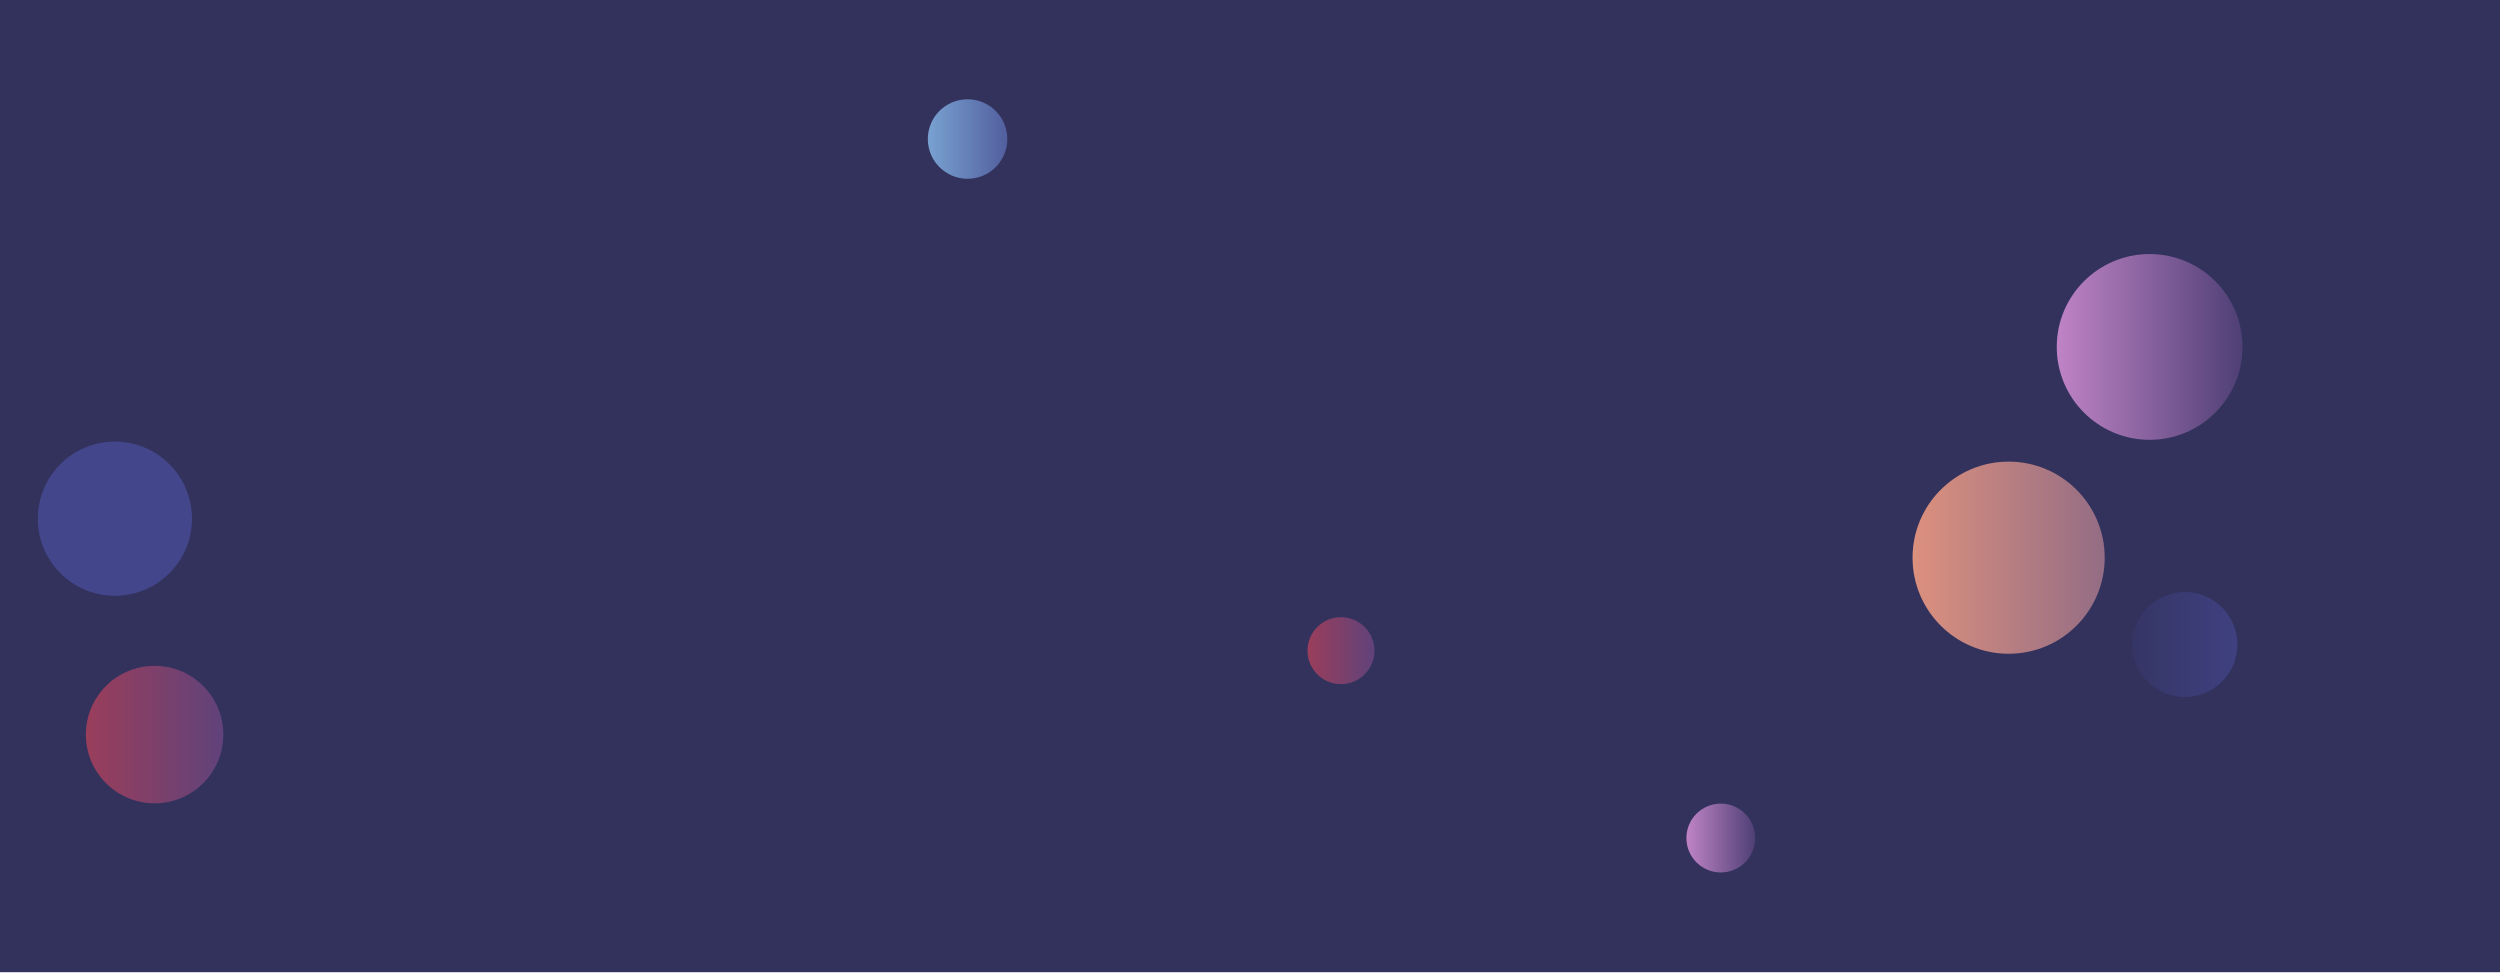
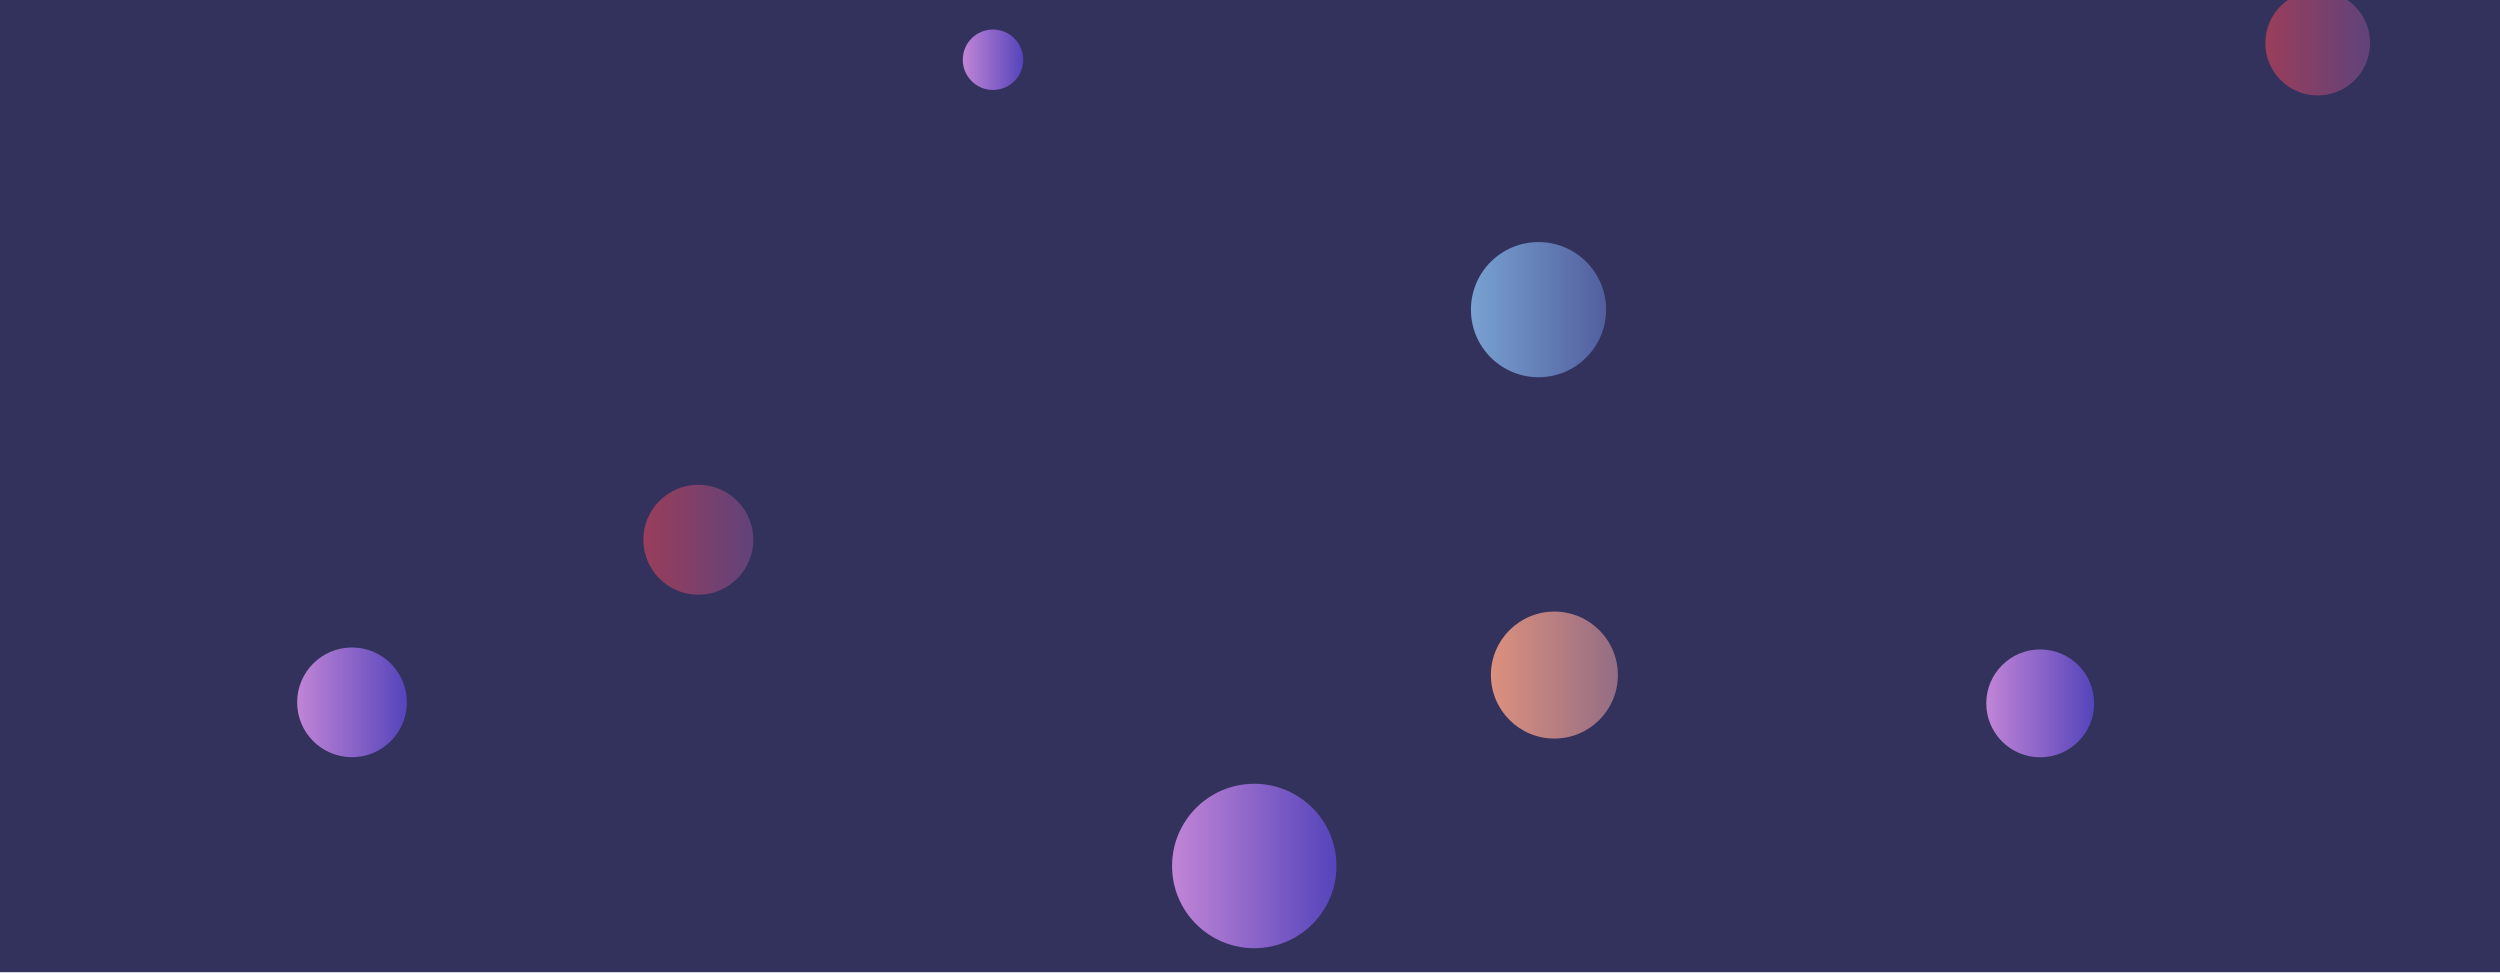
<svg xmlns="http://www.w3.org/2000/svg" version="1.1" width="1440" height="560" preserveAspectRatio="none" viewBox="0 0 1440 560">
-   <g clip-path="url(&quot;#SvgjsClipPath1183&quot;)" fill="none">
+   <g clip-path="url(&quot;#SvgjsClipPath1431&quot;)" fill="none">
    <rect width="1440" height="560" x="0" y="0" fill="#32325d" />
-     <circle r="30.245" cx="1258.46" cy="371.24" fill="url(&quot;#SvgjsLinearGradient1184&quot;)" />
-     <circle r="55.34" cx="1156.97" cy="321.23" fill="url(&quot;#SvgjsLinearGradient1185&quot;)" />
-     <circle r="44.405" cx="66.18" cy="298.76" fill="#43468b" />
-     <circle r="19.825" cx="991.19" cy="482.71" fill="url(&quot;#SvgjsLinearGradient1186&quot;)" />
-     <circle r="19.285" cx="772.41" cy="374.79" fill="url(&quot;#SvgjsLinearGradient1187&quot;)" />
-     <circle r="22.895" cx="557.32" cy="80.08" fill="url(&quot;#SvgjsLinearGradient1188&quot;)" />
-     <circle r="39.595" cx="89.05" cy="423.12" fill="url(&quot;#SvgjsLinearGradient1189&quot;)" />
-     <circle r="53.5" cx="1238.19" cy="199.83" fill="url(&quot;#SvgjsLinearGradient1190&quot;)" />
+     <circle r="38.93" cx="886.19" cy="178.36" fill="url(&quot;#SvgjsLinearGradient1432&quot;)" />
+     <circle r="31.6" cx="202.75" cy="404.55" fill="url(&quot;#SvgjsLinearGradient1433&quot;)" />
+     <circle r="31.065" cx="1175.16" cy="405.14" fill="url(&quot;#SvgjsLinearGradient1434&quot;)" />
+     <circle r="17.405" cx="571.96" cy="34.41" fill="url(&quot;#SvgjsLinearGradient1435&quot;)" />
+     <circle r="30.17" cx="1335" cy="24.81" fill="url(&quot;#SvgjsLinearGradient1436&quot;)" />
+     <circle r="36.57" cx="895.33" cy="388.84" fill="url(&quot;#SvgjsLinearGradient1437&quot;)" />
+     <circle r="31.665" cx="402.24" cy="310.89" fill="url(&quot;#SvgjsLinearGradient1438&quot;)" />
+     <circle r="47.355" cx="722.46" cy="498.81" fill="url(&quot;#SvgjsLinearGradient1439&quot;)" />
  </g>
  <defs>
-     <clipPath id="SvgjsClipPath1183">
+     <clipPath id="SvgjsClipPath1431">
      <rect width="1440" height="560" x="0" y="0" />
    </clipPath>
-     <linearGradient x1="1197.97" y1="371.24" x2="1318.95" y2="371.24" gradientUnits="userSpaceOnUse" id="SvgjsLinearGradient1184">
-       <stop stop-color="#32325d" offset="0.1" />
-       <stop stop-color="#424488" offset="0.9" />
+     <linearGradient x1="808.33" y1="178.36" x2="964.05" y2="178.36" gradientUnits="userSpaceOnUse" id="SvgjsLinearGradient1432">
+       <stop stop-color="#84b6e0" offset="0.1" />
+       <stop stop-color="#464a8f" offset="0.9" />
    </linearGradient>
-     <linearGradient x1="1046.29" y1="321.23" x2="1267.65" y2="321.23" gradientUnits="userSpaceOnUse" id="SvgjsLinearGradient1185">
+     <linearGradient x1="139.55" y1="404.55" x2="265.95" y2="404.55" gradientUnits="userSpaceOnUse" id="SvgjsLinearGradient1433">
+       <stop stop-color="#e298de" offset="0.1" />
+       <stop stop-color="rgba(52, 49, 179, 1)" offset="0.9" />
+     </linearGradient>
+     <linearGradient x1="1113.03" y1="405.14" x2="1237.29" y2="405.14" gradientUnits="userSpaceOnUse" id="SvgjsLinearGradient1434">
+       <stop stop-color="#e298de" offset="0.1" />
+       <stop stop-color="rgba(52, 49, 179, 1)" offset="0.9" />
+     </linearGradient>
+     <linearGradient x1="537.15" y1="34.41" x2="606.77" y2="34.41" gradientUnits="userSpaceOnUse" id="SvgjsLinearGradient1435">
+       <stop stop-color="#e298de" offset="0.1" />
+       <stop stop-color="rgba(52, 49, 179, 1)" offset="0.9" />
+     </linearGradient>
+     <linearGradient x1="1274.66" y1="24.81" x2="1395.34" y2="24.81" gradientUnits="userSpaceOnUse" id="SvgjsLinearGradient1436">
+       <stop stop-color="#ab3c51" offset="0.1" />
+       <stop stop-color="#4f4484" offset="0.9" />
+     </linearGradient>
+     <linearGradient x1="822.19" y1="388.84" x2="968.47" y2="388.84" gradientUnits="userSpaceOnUse" id="SvgjsLinearGradient1437">
      <stop stop-color="#f29b7c" offset="0.1" />
      <stop stop-color="#7e6286" offset="0.9" />
    </linearGradient>
-     <linearGradient x1="951.54" y1="482.71" x2="1030.84" y2="482.71" gradientUnits="userSpaceOnUse" id="SvgjsLinearGradient1186">
-       <stop stop-color="#e298de" offset="0.1" />
-       <stop stop-color="rgba(44, 43, 92, 1)" offset="0.9" />
-     </linearGradient>
-     <linearGradient x1="733.84" y1="374.79" x2="810.98" y2="374.79" gradientUnits="userSpaceOnUse" id="SvgjsLinearGradient1187">
+     <linearGradient x1="338.91" y1="310.89" x2="465.57" y2="310.89" gradientUnits="userSpaceOnUse" id="SvgjsLinearGradient1438">
      <stop stop-color="#ab3c51" offset="0.1" />
      <stop stop-color="#4f4484" offset="0.9" />
    </linearGradient>
-     <linearGradient x1="511.53" y1="80.08" x2="603.11" y2="80.08" gradientUnits="userSpaceOnUse" id="SvgjsLinearGradient1188">
-       <stop stop-color="#84b6e0" offset="0.1" />
-       <stop stop-color="#464a8f" offset="0.9" />
-     </linearGradient>
-     <linearGradient x1="9.86" y1="423.12" x2="168.24" y2="423.12" gradientUnits="userSpaceOnUse" id="SvgjsLinearGradient1189">
-       <stop stop-color="#ab3c51" offset="0.1" />
-       <stop stop-color="#4f4484" offset="0.9" />
-     </linearGradient>
-     <linearGradient x1="1131.19" y1="199.83" x2="1345.19" y2="199.83" gradientUnits="userSpaceOnUse" id="SvgjsLinearGradient1190">
+     <linearGradient x1="627.75" y1="498.81" x2="817.17" y2="498.81" gradientUnits="userSpaceOnUse" id="SvgjsLinearGradient1439">
      <stop stop-color="#e298de" offset="0.1" />
-       <stop stop-color="rgba(44, 43, 92, 1)" offset="0.9" />
+       <stop stop-color="rgba(52, 49, 179, 1)" offset="0.9" />
    </linearGradient>
  </defs>
</svg>
